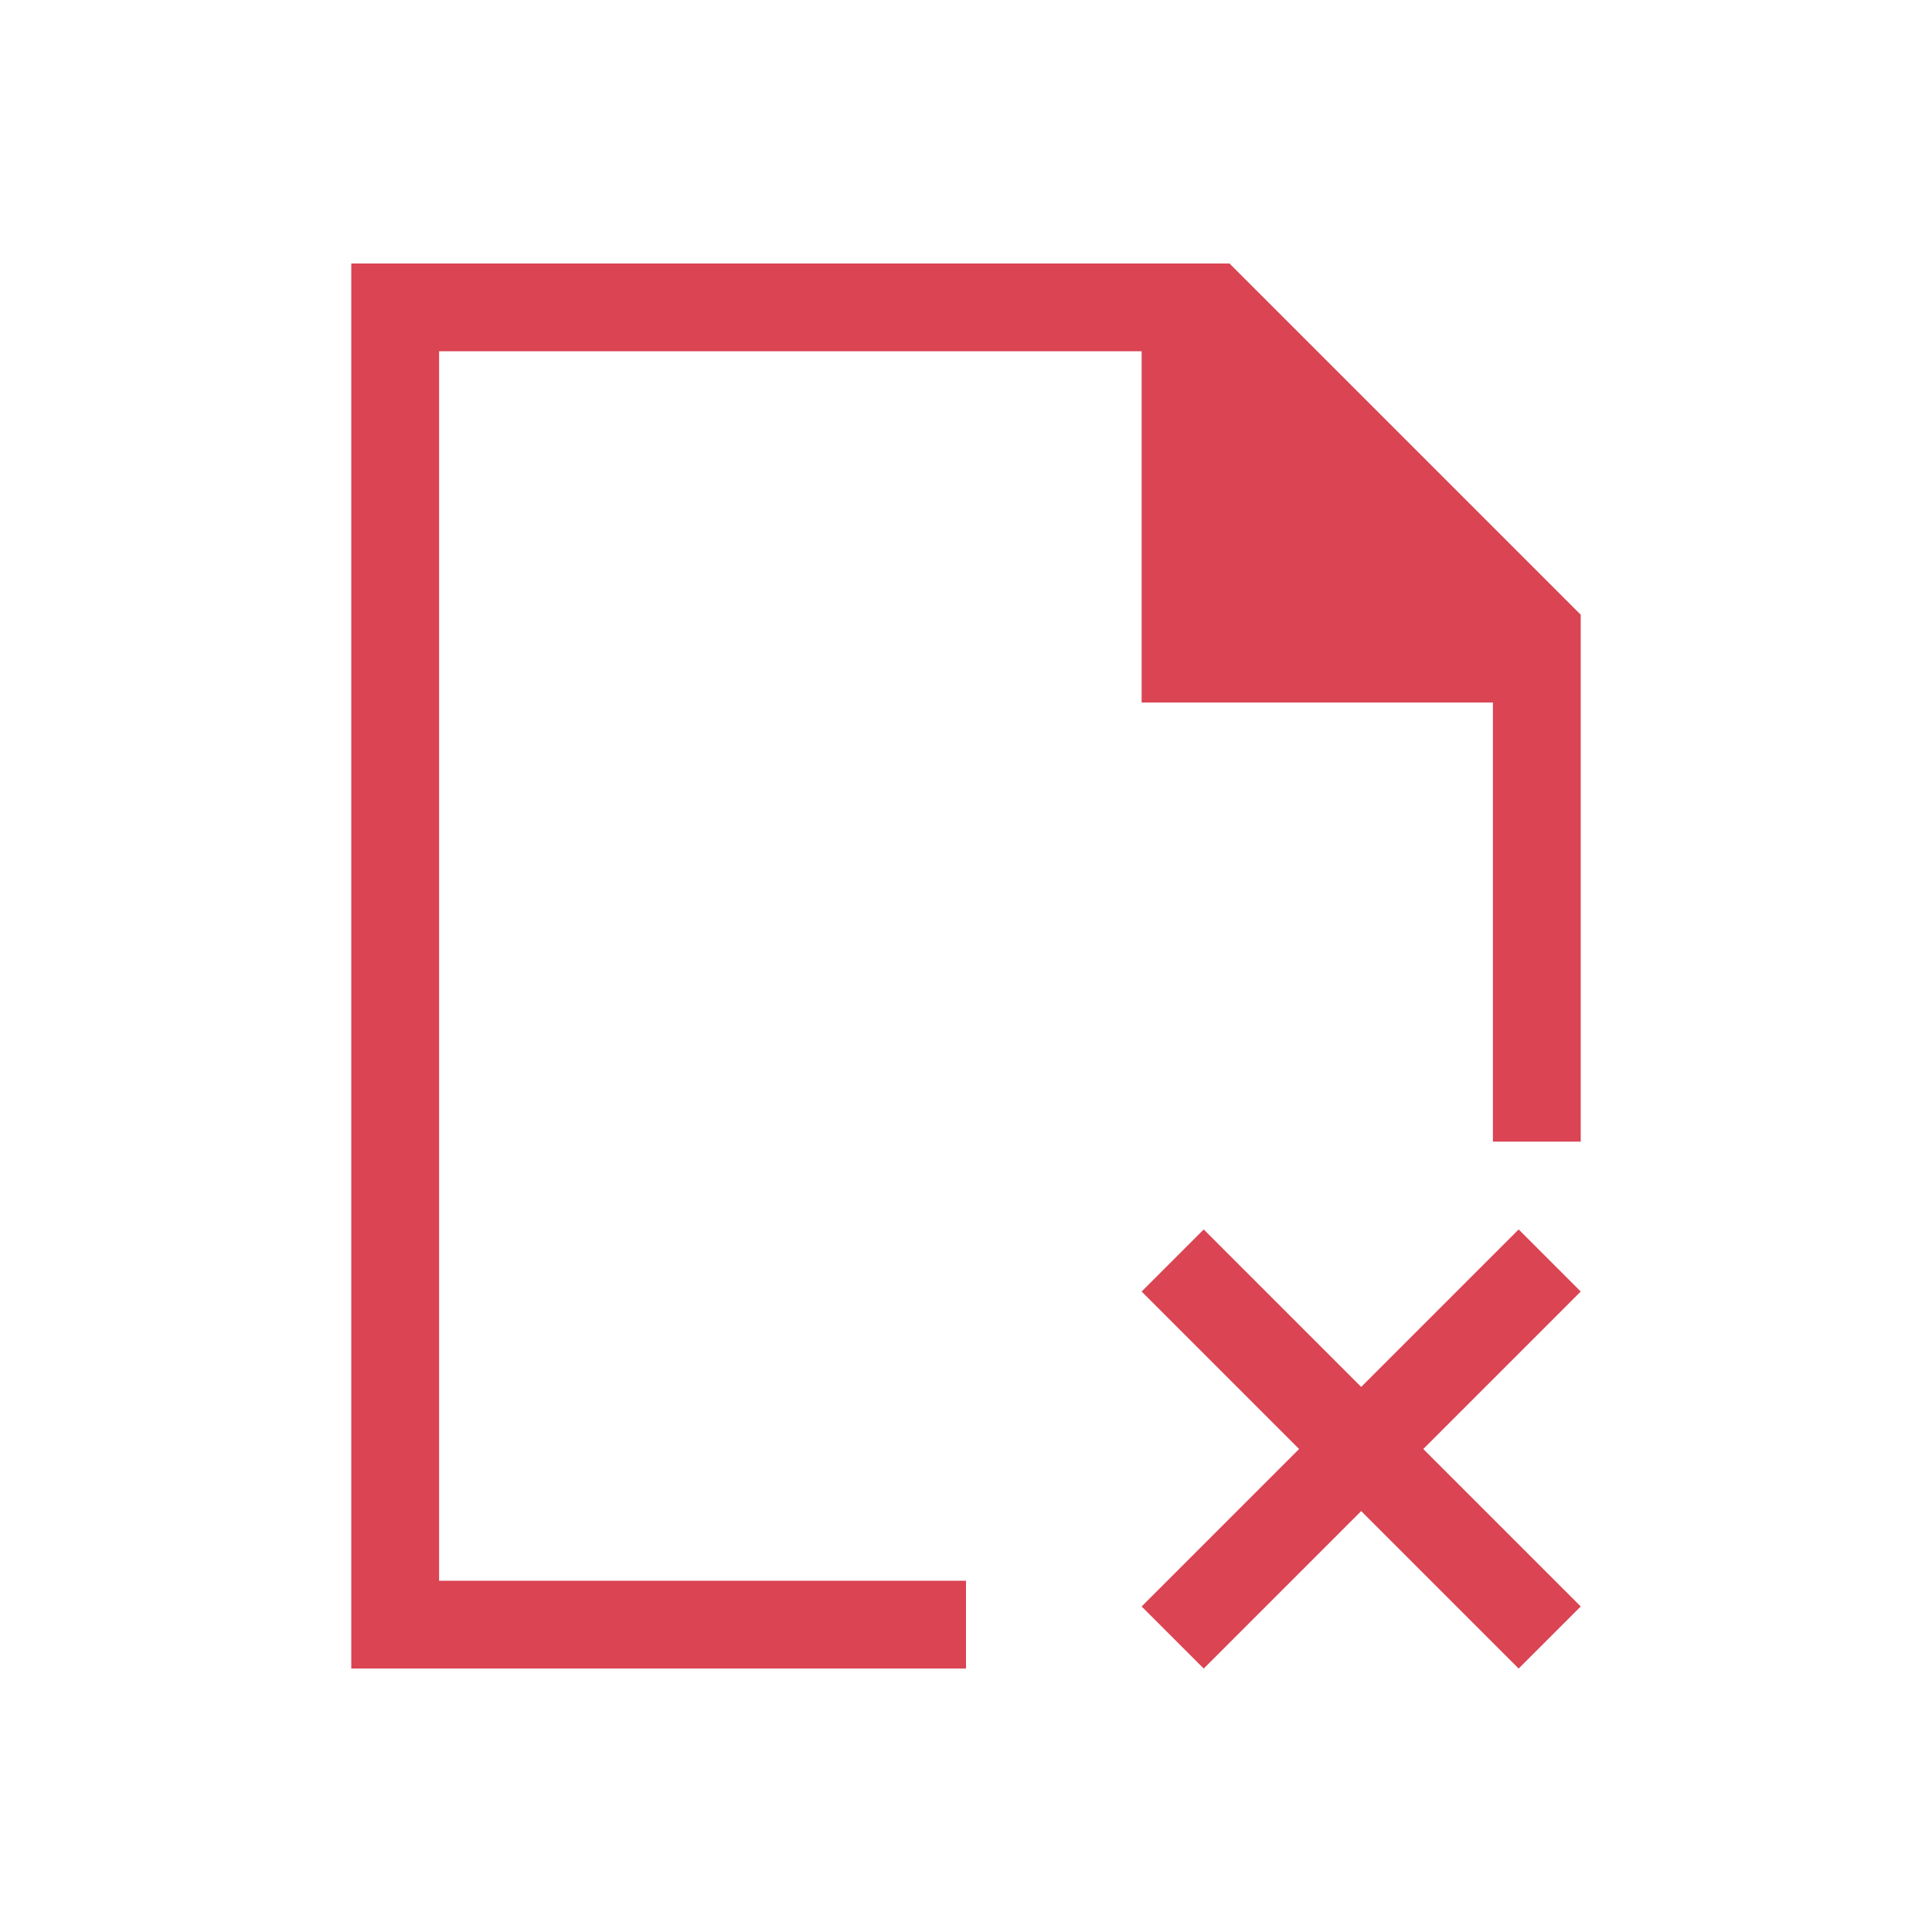
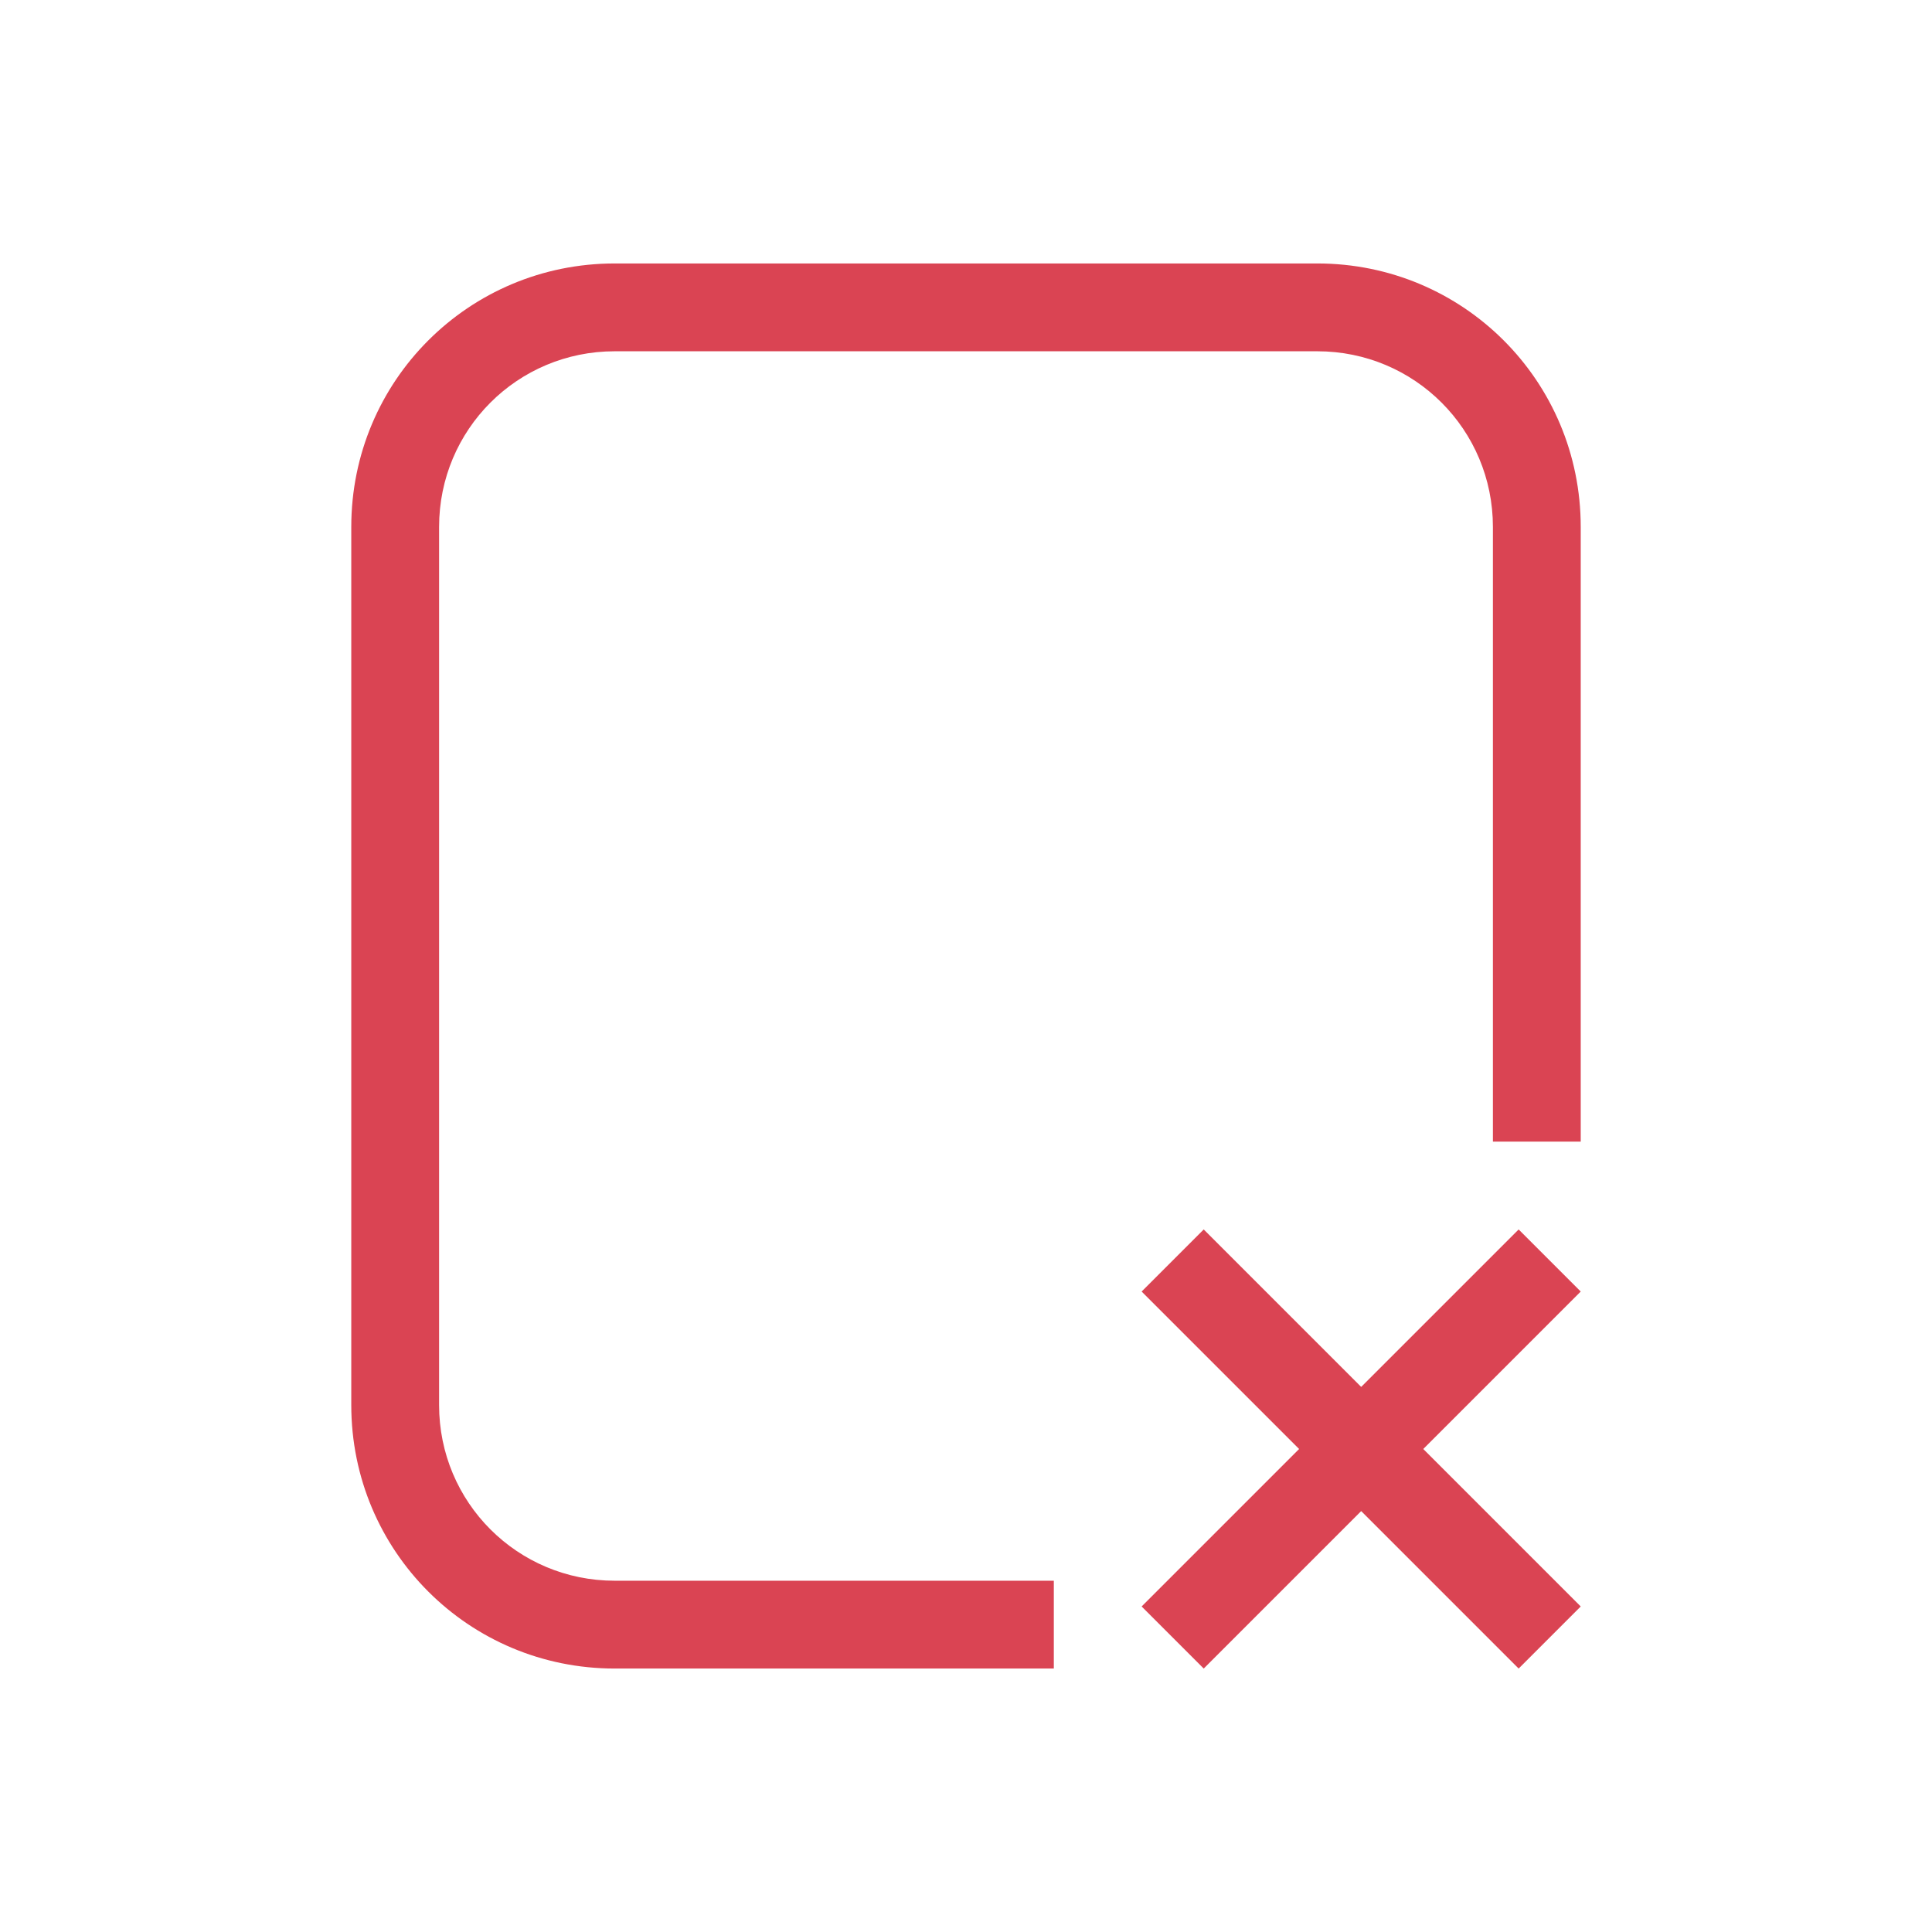
<svg xmlns="http://www.w3.org/2000/svg" version="1.1" viewBox="0 0 22 22">
  <defs>
-     <style type="text/css" id="current-color-scheme">.ColorScheme-NegativeText { color: #da4453; } </style>
+     <style id="current-color-scheme" type="text/css">.ColorScheme-Text {
+         color:#dedede;
+       }
+       .ColorScheme-NegativeText {
+         color:#da4453;
+       }</style>
  </defs>
-   <path d="M 4 3 L 4 19 L 5 19 L 11 19 L 11 18 L 5 18 L 5 4 L 13 4 L 13 8 L 17 8 L 17 13 L 18 13 L 18 7 L 14 3 L 5 3 L 4 3 Z M 13.707 14 L 13 14.707 L 14.793 16.5 L 13 18.293 L 13.707 19 L 15.5 17.207 L 17.293 19 L 18 18.293 L 16.207 16.5 L 18 14.707 L 17.293 14 L 15.5 15.793 L 13.707 14 Z" style="fill:currentColor; fill-opacity:1; stroke:none" class="ColorScheme-NegativeText" />
+   <g transform="translate(0,-1)">
+     <path class="ColorScheme-NegativeText" d="M 13.707,15 13,15.707 14.793,17.5 13,19.293 13.707,20 15.5,18.207 17.293,20 18,19.293 16.207,17.5 18,15.707 17.293,15 15.5,16.793 Z" fill="currentColor" />
+     <path d="m7 4c-1.662 0-3 1.338-3 3v10c0 1.662 1.338 3 3 3h5v-1h-5c-1.108 0-2-0.892-2-2v-10c0-1.108 0.892-2 2-2h8c1.108 0 2 0.892 2 2v7h1v-7c0-1.662-1.338-3-3-3z" class="ColorScheme-NegativeText" fill="currentColor" />
+   </g>
</svg>
